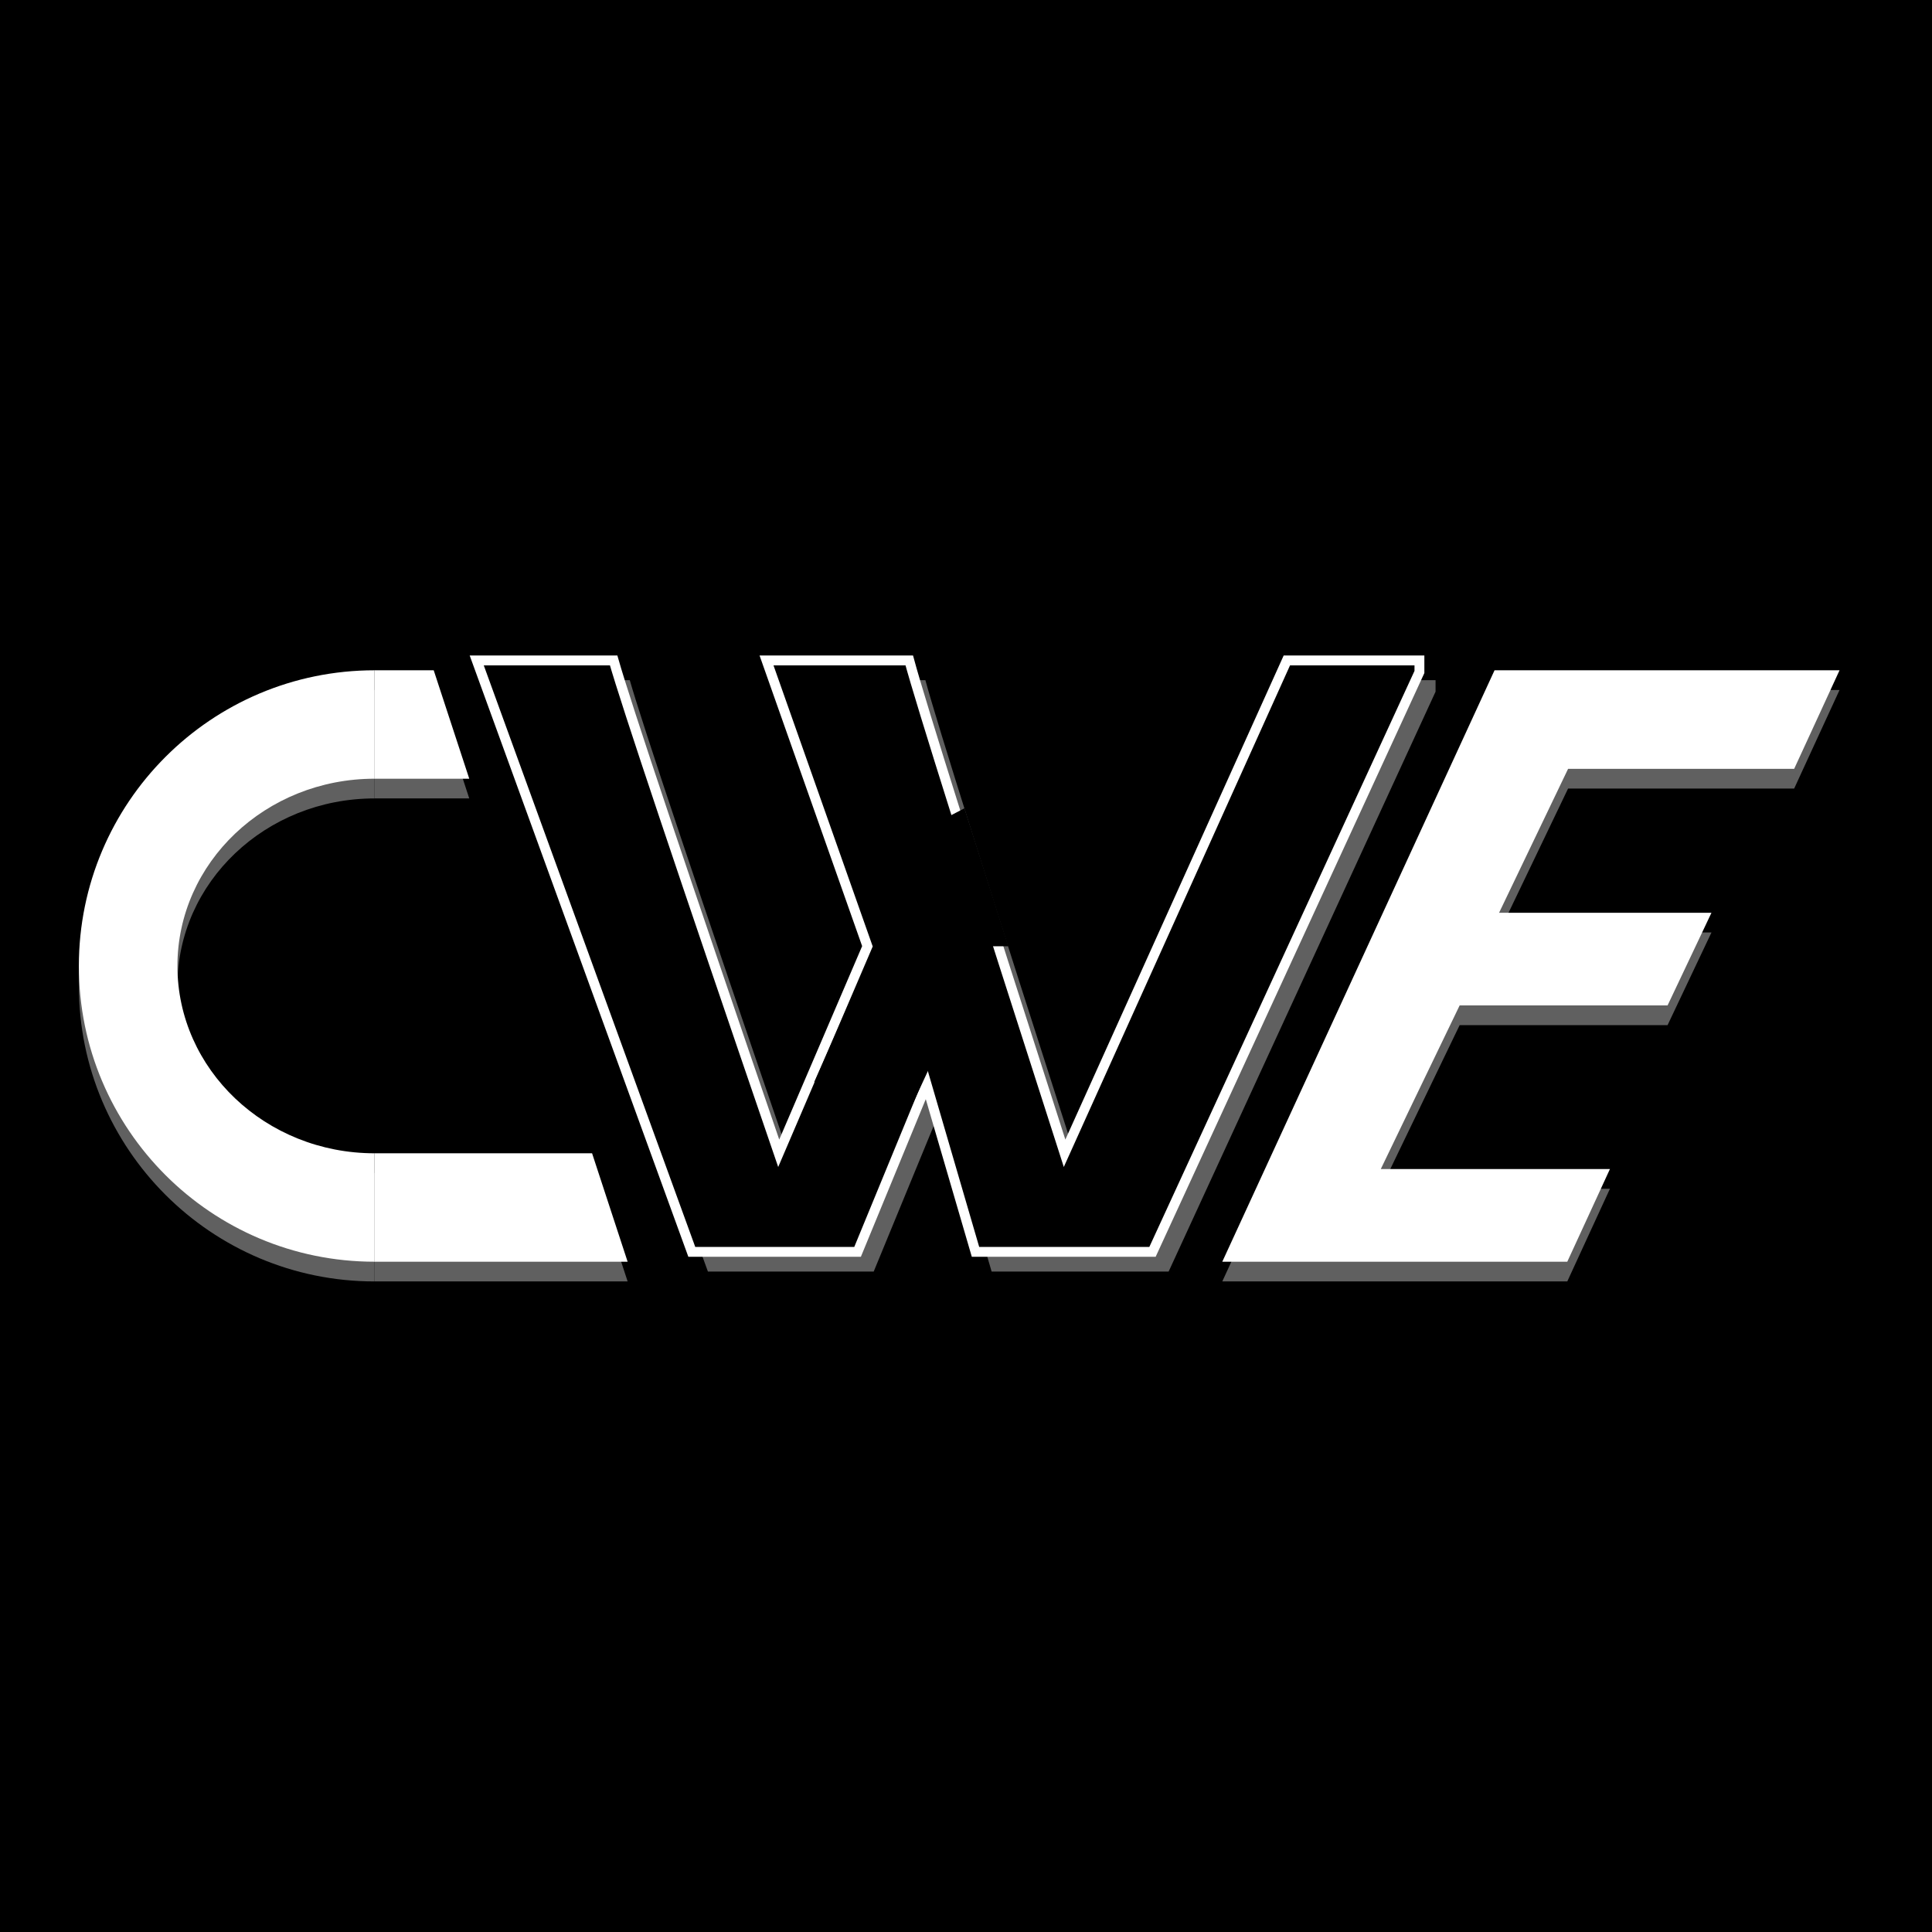
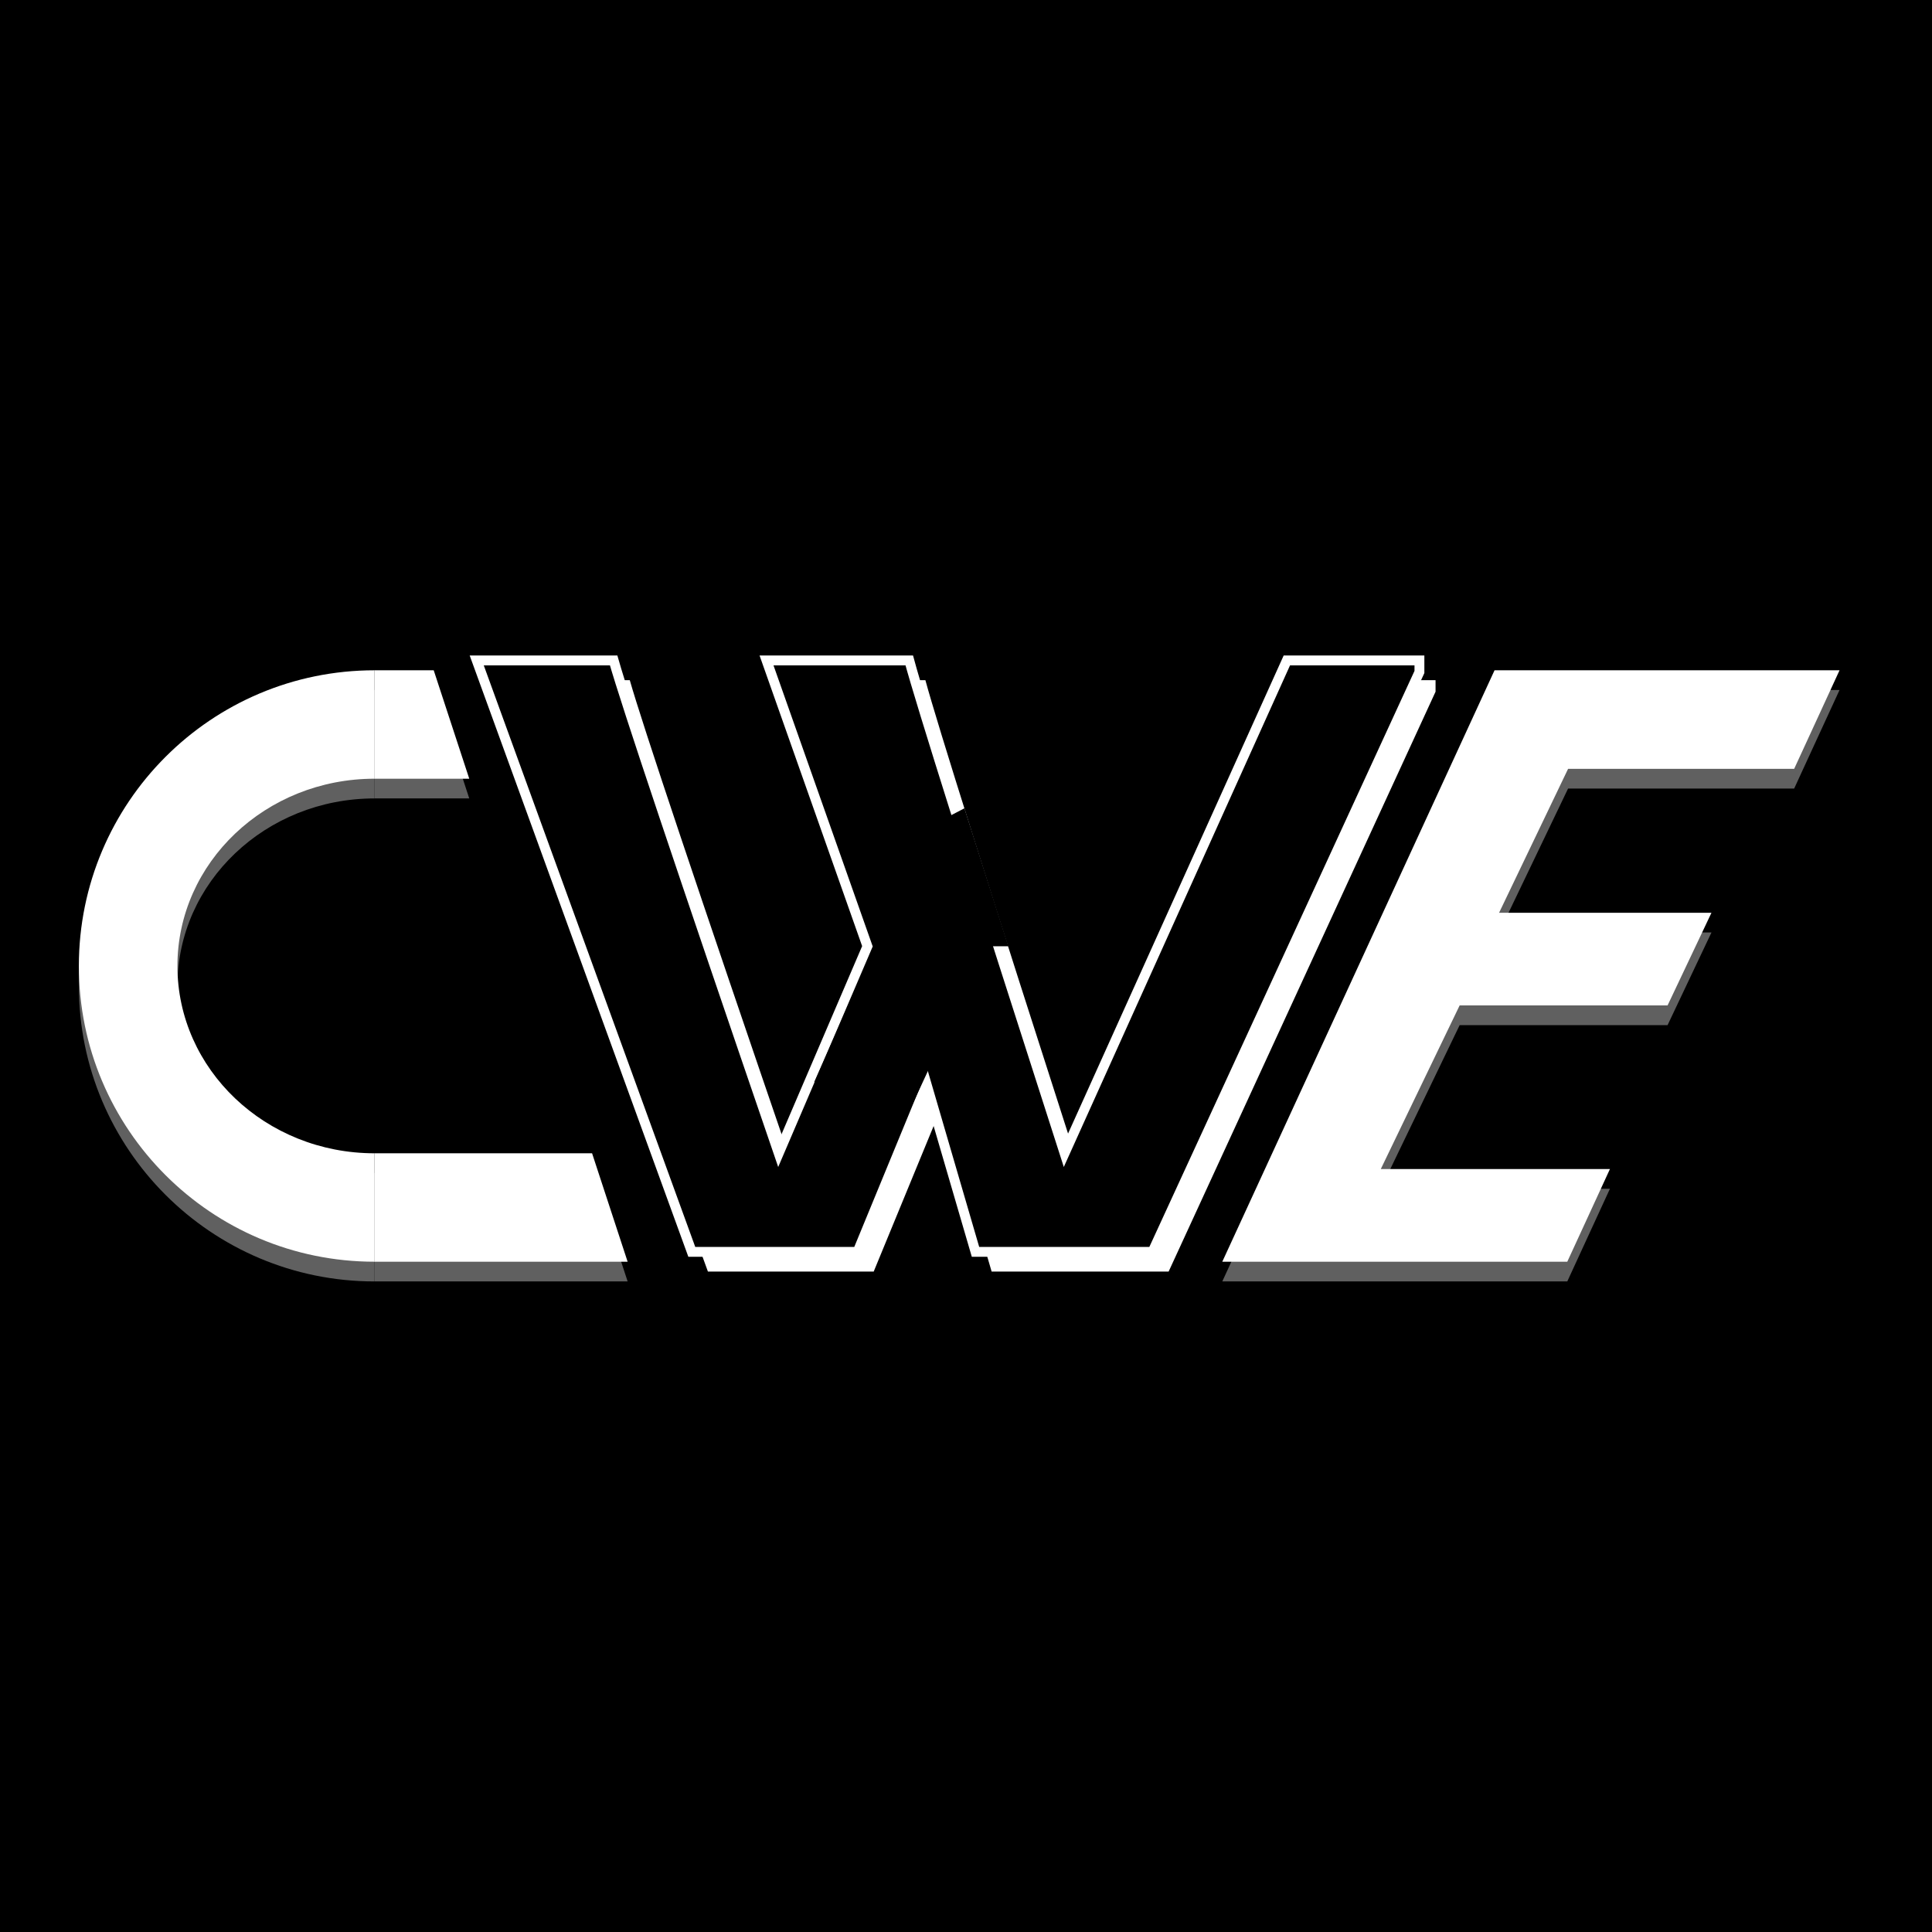
<svg xmlns="http://www.w3.org/2000/svg" width="98px" height="98px" viewBox="0 0 98 98" version="1.1">
  <g id="cwe-inverted" stroke="none" stroke-width="1" fill="none" fill-rule="evenodd">
    <rect id="Rectangle" fill="#000000" x="0" y="0" width="98" height="98" />
    <path d="M19,35 L19,40.5 C13.477,40.5 9,44.753 9,50 C9,55.247 13.477,59.5 19,59.5 L19,65 C10.716,65 4,58.284 4,50 C4,41.716 10.716,35 19,35 Z" id="Combined-Shape-Copy-3" fill="#606060" />
    <path d="M22,35 L23.803,40.5 L19,40.5 L19,35 L22,35 Z M30.033,59.5 L31.836,65 L19,65 L19,59.5 L30.033,59.5 Z" id="Combined-Shape-Copy-2" fill="#606060" />
    <path d="M19,34 L19,39.5 C13.477,39.5 9,43.753 9,49 C9,54.247 13.477,58.5 19,58.5 L19,64 C10.716,64 4,57.284 4,49 C4,40.716 10.716,34 19,34 Z" id="Combined-Shape" fill="#FFFFFF" />
    <path d="M22,34 L23.803,39.5 L19,39.5 L19,34 L22,34 Z M30.033,58.5 L31.836,64 L19,64 L19,58.5 L30.033,58.5 Z" id="Combined-Shape" fill="#FFFFFF" />
    <path d="M86.813,47.3 L84.587,52 L74.54,52 L74.04,52 L70.04,60.3 L81.663,60.3 L79.5,65 L62,65 L75.81,35 L93.31,35 L91.008,40 L80.54,40 L79.54,40 L76.04,47.3 L86.813,47.3 Z" id="Combined-Shape-Copy" fill="#606060" />
    <path d="M86.813,46.3 L84.587,51 L74.54,51 L74.04,51 L70.04,59.3 L81.663,59.3 L79.5,64 L62,64 L75.81,34 L93.31,34 L91.008,39 L80.54,39 L79.54,39 L76.04,46.3 L86.813,46.3 Z" id="Combined-Shape-Copy-5" fill="#FFFFFF" />
    <g id="Group" transform="translate(24, 33)">
-       <path d="M22.94,1.5 C23.53,3.68 26.156,12.014 30.818,26.5 L42.093,1.5 L48.818,1.5 L48.818,2.086 L35.278,31.5 L26.3,31.5 L23.818,23 L20.318,31.5 L11.909,31.5 L1,1.5 L7.945,1.5 C8.565,3.68 11.356,12.014 16.318,26.5 L20.818,16 L15.701,1.5 L22.94,1.5 Z" id="Combined-Shape" fill="#606060" />
+       <path d="M22.94,1.5 C23.53,3.68 26.156,12.014 30.818,26.5 L42.093,1.5 L48.818,1.5 L48.818,2.086 L35.278,31.5 L26.3,31.5 L23.818,23 L20.318,31.5 L11.909,31.5 L1,1.5 L7.945,1.5 C8.565,3.68 11.356,12.014 16.318,26.5 L20.818,16 L15.701,1.5 L22.94,1.5 Z" id="Combined-Shape" fill="#FFFFFF" />
      <path d="M22.122,0.5 C22.712,2.68 25.338,11.014 30,25.5 L41.275,0.5 L48,0.5 L48,1.086 L34.46,30.5 L25.482,30.5 L23,22 L19.5,30.5 L11.091,30.5 L0.182,0.5 L7.127,0.5 C7.747,2.68 10.538,11.014 15.5,25.5 L20,15 L14.882,0.5 L22.122,0.5 Z" id="Combined-Shape-Copy-4" stroke="#FFFFFF" stroke-width="0.5" fill="#000000" />
      <polygon id="Rectangle-5" fill="#000000" transform="translate(23.31362, 15.87891) rotate(23) translate(-23.31362, -15.87891) " points="20.337 9.669 21.714 7.999 26.502 13.571 25.443 14.02 25.126 23.759 20.126 23.759" />
    </g>
  </g>
</svg>
